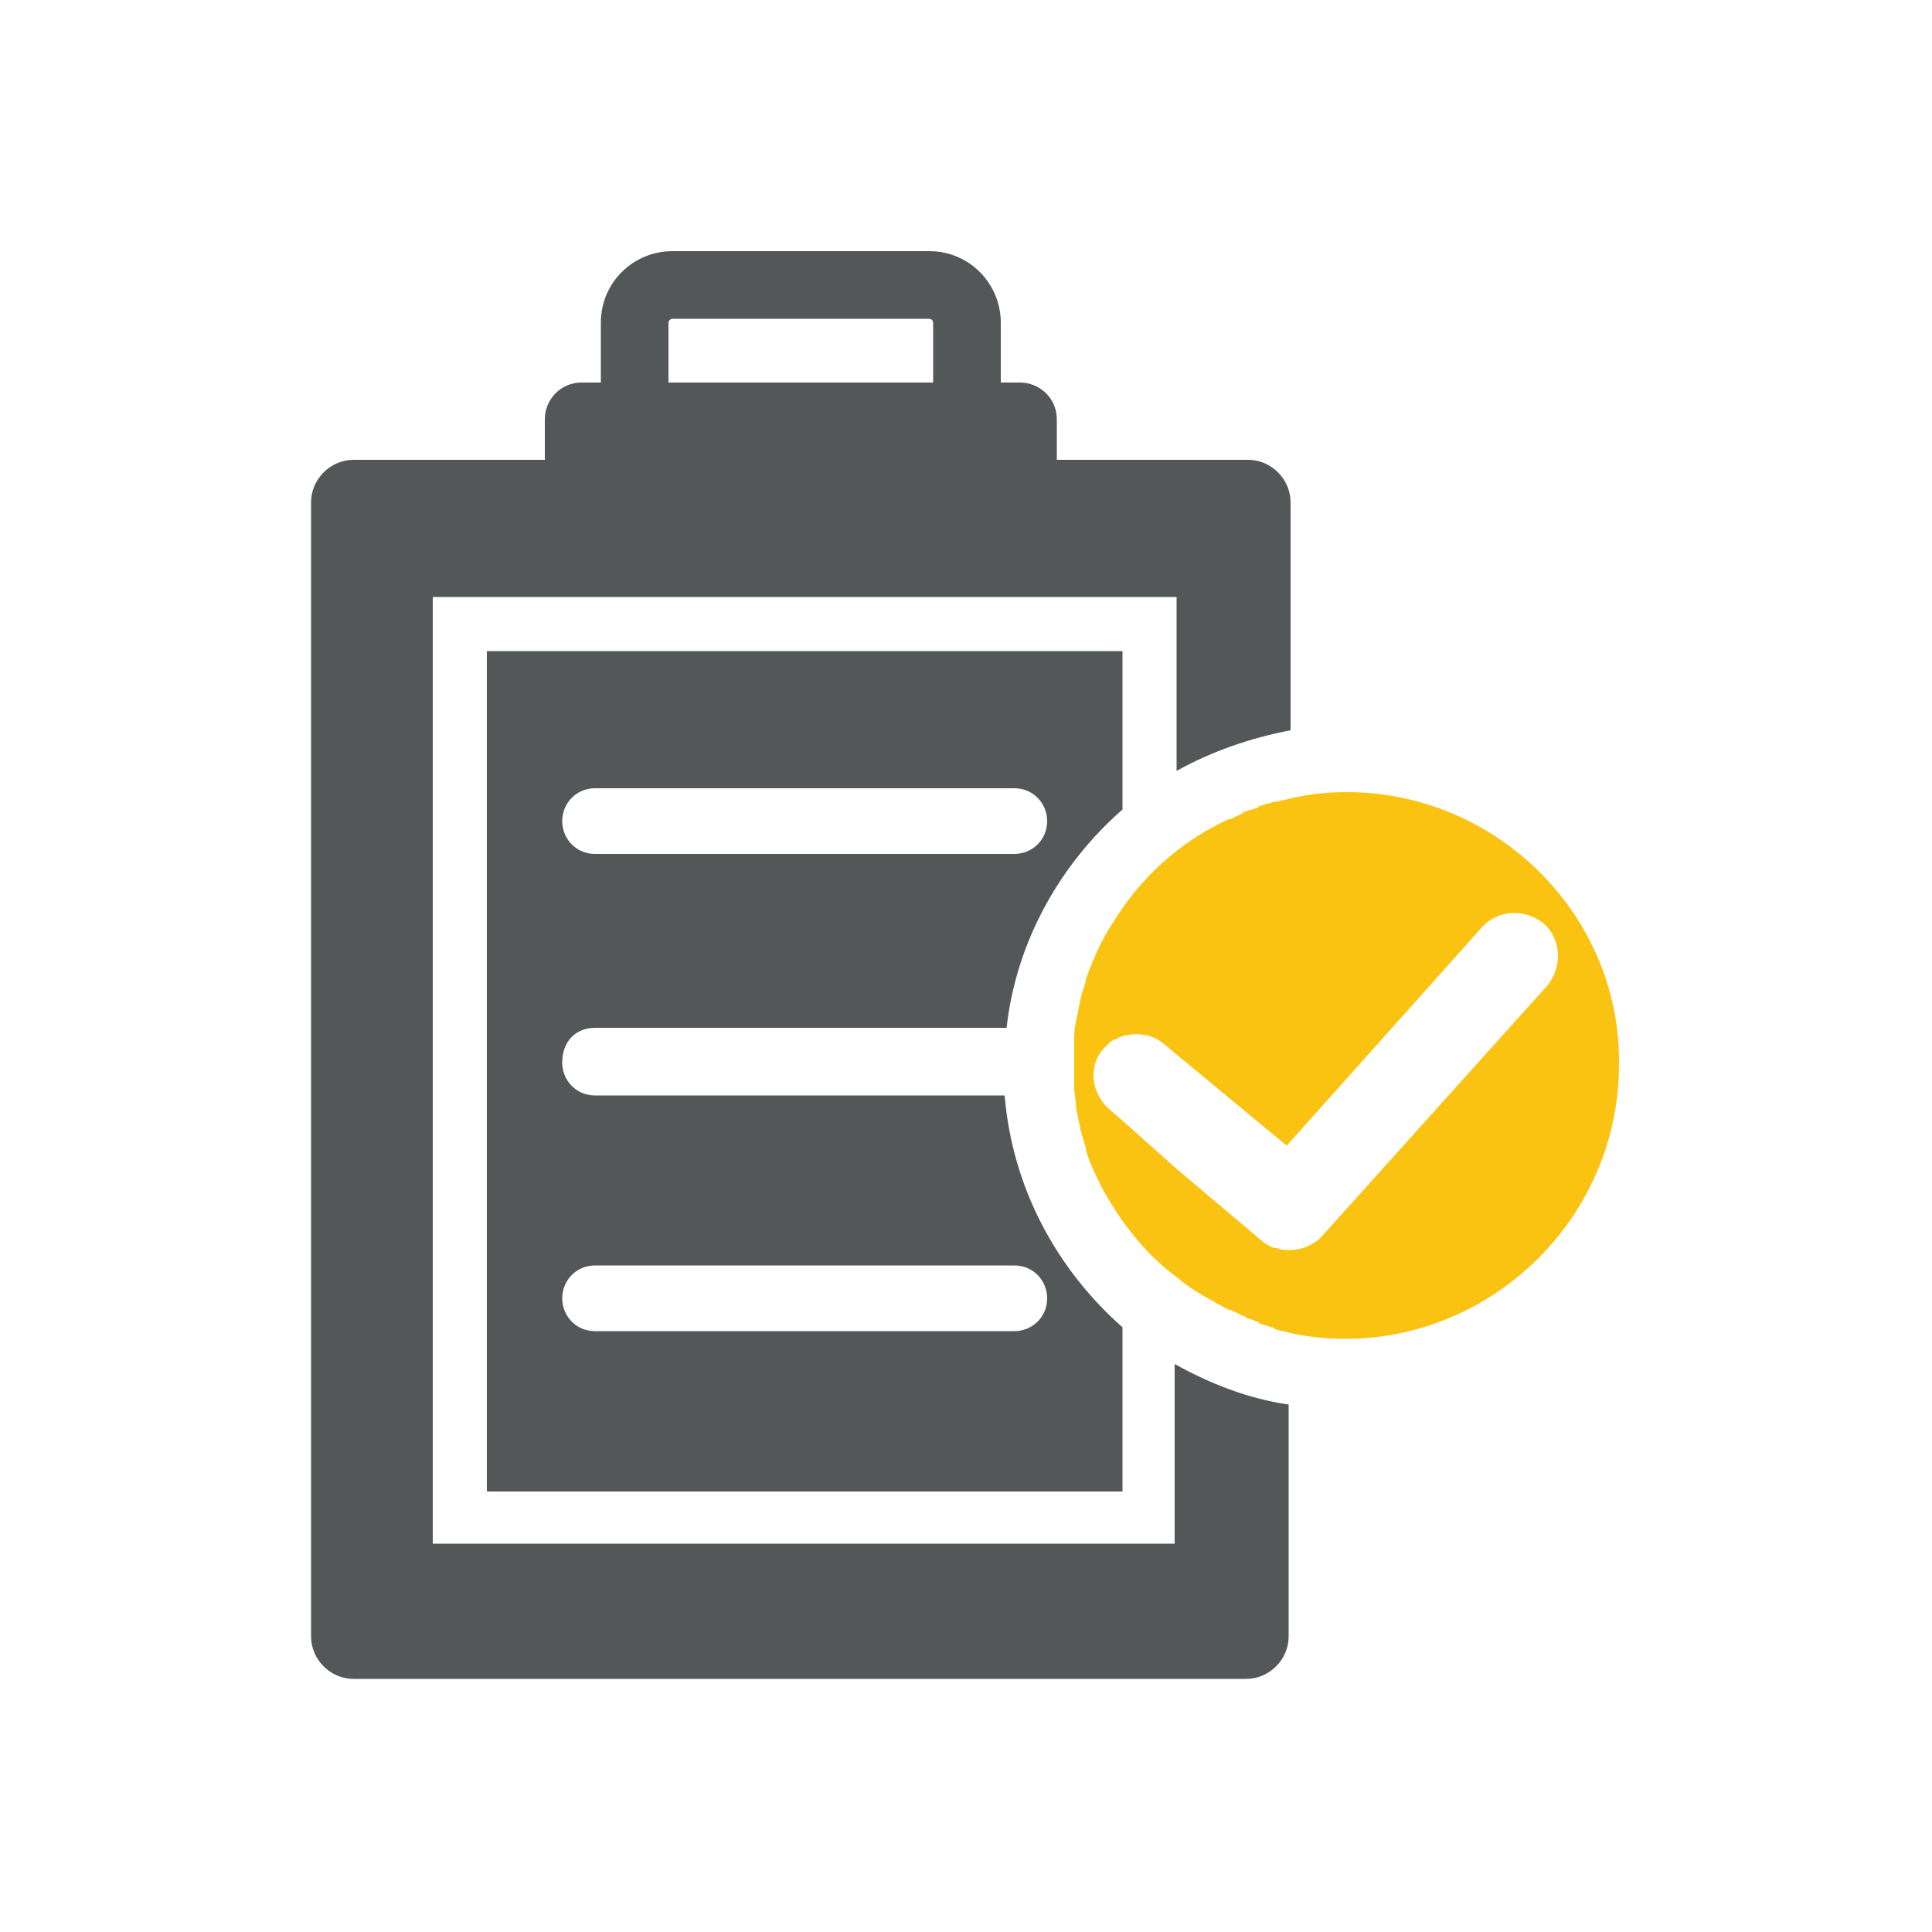
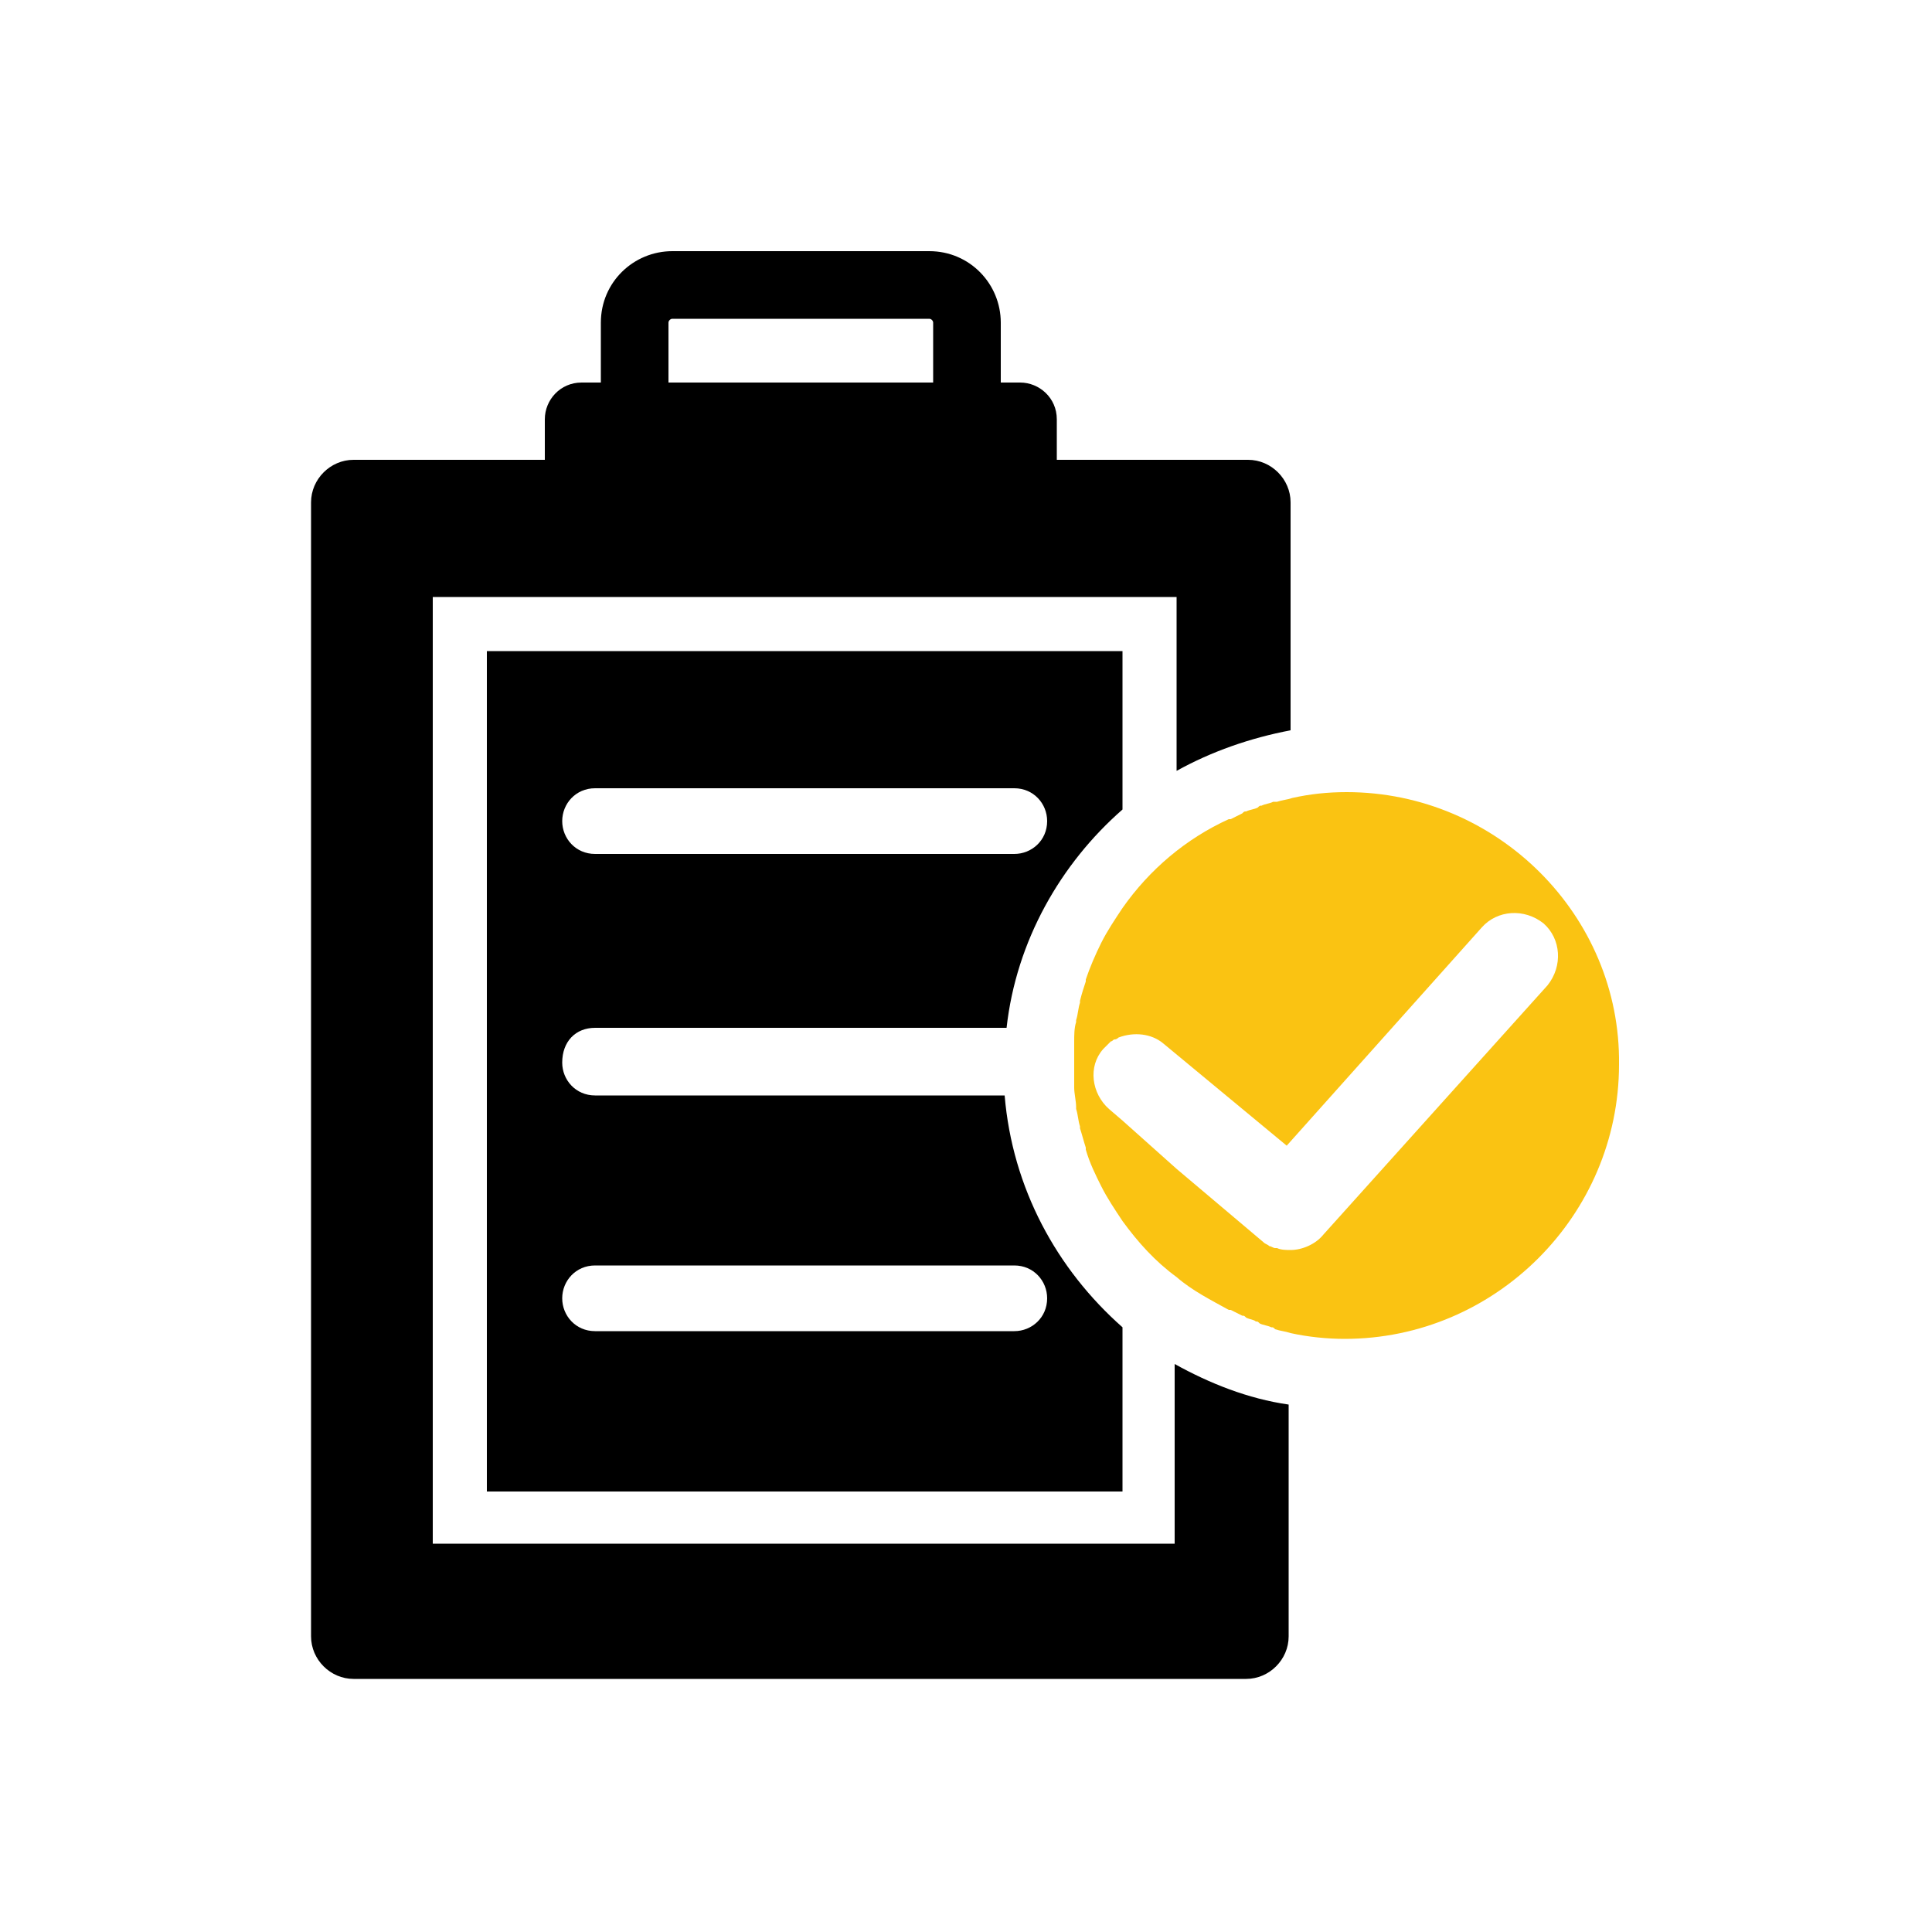
<svg xmlns="http://www.w3.org/2000/svg" version="1.1" id="Layer_1" x="0px" y="0px" viewBox="0 0 100 100" style="enable-background:new 0 0 100 100;" xml:space="preserve">
  <style type="text/css">
- 	.st0{fill:#545758;}
+ 	.st0{fill:##666464;}
	.st1{fill:#fac312;}
</style>
  <g>
    <g>
      <path class="st1" d="M69.7,41c-1,0-1.9,0.1-2.8,0.3l0,0l0,0c-0.3,0.1-0.5,0.1-0.8,0.2c-0.1,0-0.1,0-0.2,0    c-0.2,0.1-0.4,0.1-0.6,0.2c-0.1,0-0.1,0-0.2,0.1c-0.2,0.1-0.4,0.1-0.6,0.2c-0.1,0-0.1,0-0.2,0.1c-0.2,0.1-0.4,0.2-0.6,0.3    c0,0-0.1,0-0.1,0c-2.2,1-4.1,2.6-5.5,4.6l0,0c0,0,0,0,0,0c-0.4,0.6-0.8,1.2-1.1,1.8c0,0,0,0,0,0c-0.3,0.6-0.6,1.3-0.8,1.9    c0,0,0,0.1,0,0.1c-0.1,0.3-0.2,0.6-0.3,1c0,0,0,0.1,0,0.1c-0.1,0.3-0.1,0.6-0.2,0.9c0,0,0,0.1,0,0.1c-0.1,0.3-0.1,0.7-0.1,1    c0,0.1,0,0.1,0,0.2c0,0.3,0,0.7,0,1c0,0.3,0,0.7,0,1c0,0.1,0,0.1,0,0.2c0,0.3,0.1,0.7,0.1,1c0,0,0,0.1,0,0.1    c0.1,0.3,0.1,0.6,0.2,0.9c0,0,0,0.1,0,0.1c0.1,0.3,0.2,0.7,0.3,1c0,0,0,0.1,0,0.1c0.2,0.7,0.5,1.3,0.8,1.9c0,0,0,0,0,0    c0.3,0.6,0.7,1.2,1.1,1.8c0,0,0,0,0,0l0,0c0.8,1.1,1.7,2.1,2.8,2.9l0,0l0,0c0.8,0.7,1.8,1.2,2.7,1.7c0,0,0.1,0,0.1,0    c0.2,0.1,0.4,0.2,0.6,0.3c0.1,0,0.1,0,0.2,0.1c0.2,0.1,0.4,0.1,0.5,0.2c0.1,0,0.1,0,0.2,0.1c0.2,0.1,0.4,0.1,0.6,0.2    c0.1,0,0.1,0,0.2,0.1c0.3,0.1,0.5,0.1,0.8,0.2c0,0,0,0,0,0l0,0c0.9,0.2,1.9,0.3,2.8,0.3c7.8,0,14.2-6.4,14.2-14.2    C83.9,47.4,77.5,41,69.7,41z M68.5,63.9c-0.4,0.5-1.1,0.8-1.7,0.8c0,0,0,0,0,0c-0.2,0-0.5,0-0.7-0.1c0,0,0,0-0.1,0    c-0.1,0-0.2-0.1-0.3-0.1c-0.1-0.1-0.2-0.1-0.3-0.2l-4.5-3.8l0,0L58.1,58l0,0l-0.7-0.6c-0.9-0.8-1.1-2.2-0.3-3.1    c0.1-0.1,0.2-0.2,0.3-0.3c0,0,0.1-0.1,0.1-0.1c0.1,0,0.1-0.1,0.2-0.1c0.1,0,0.2-0.1,0.2-0.1c0.8-0.3,1.7-0.2,2.3,0.3l6.4,5.3    l10.1-11.3c0.8-0.9,2.2-1,3.2-0.2c0.9,0.8,1,2.2,0.2,3.2L68.5,63.9z" />
      <path class="st0" d="M30.8,53.2h21.3c0.5-4.5,2.8-8.5,6-11.3v-8.2H25.2v43.5h32.9v-8.5c-3.4-3-5.7-7.2-6.1-12H30.8    c-1,0-1.7-0.8-1.7-1.7C29.1,53.9,29.8,53.2,30.8,53.2z M30.8,65.5h21.7c1,0,1.7,0.8,1.7,1.7c0,1-0.8,1.7-1.7,1.7H30.8    c-1,0-1.7-0.8-1.7-1.7C29.1,66.3,29.8,65.5,30.8,65.5z M30.8,40.8h21.7c1,0,1.7,0.8,1.7,1.7c0,1-0.8,1.7-1.7,1.7H30.8    c-1,0-1.7-0.8-1.7-1.7C29.1,41.6,29.8,40.8,30.8,40.8z" />
      <path class="st0" d="M60.9,79.9H22.4V30.9h38.5v9c1.8-1,3.8-1.7,5.9-2.1V26c0-1.2-1-2.2-2.2-2.2h-9.9v-2.1c0-1.1-0.9-1.9-1.9-1.9    h-1v-3.1c0-2-1.6-3.7-3.7-3.7H34.8c-2,0-3.7,1.6-3.7,3.7v3.1h-1c-1.1,0-1.9,0.9-1.9,1.9v2.1h-9.9c-1.2,0-2.2,1-2.2,2.2v58.7    c0,1.2,1,2.2,2.2,2.2h46.2c1.2,0,2.2-1,2.2-2.2V72.7c-2.1-0.3-4.1-1.1-5.9-2.1V79.9z M34.6,16.7c0-0.1,0.1-0.2,0.2-0.2h13.3    c0.1,0,0.2,0.1,0.2,0.2v3.1H34.6V16.7z" />
    </g>
  </g>
</svg>
